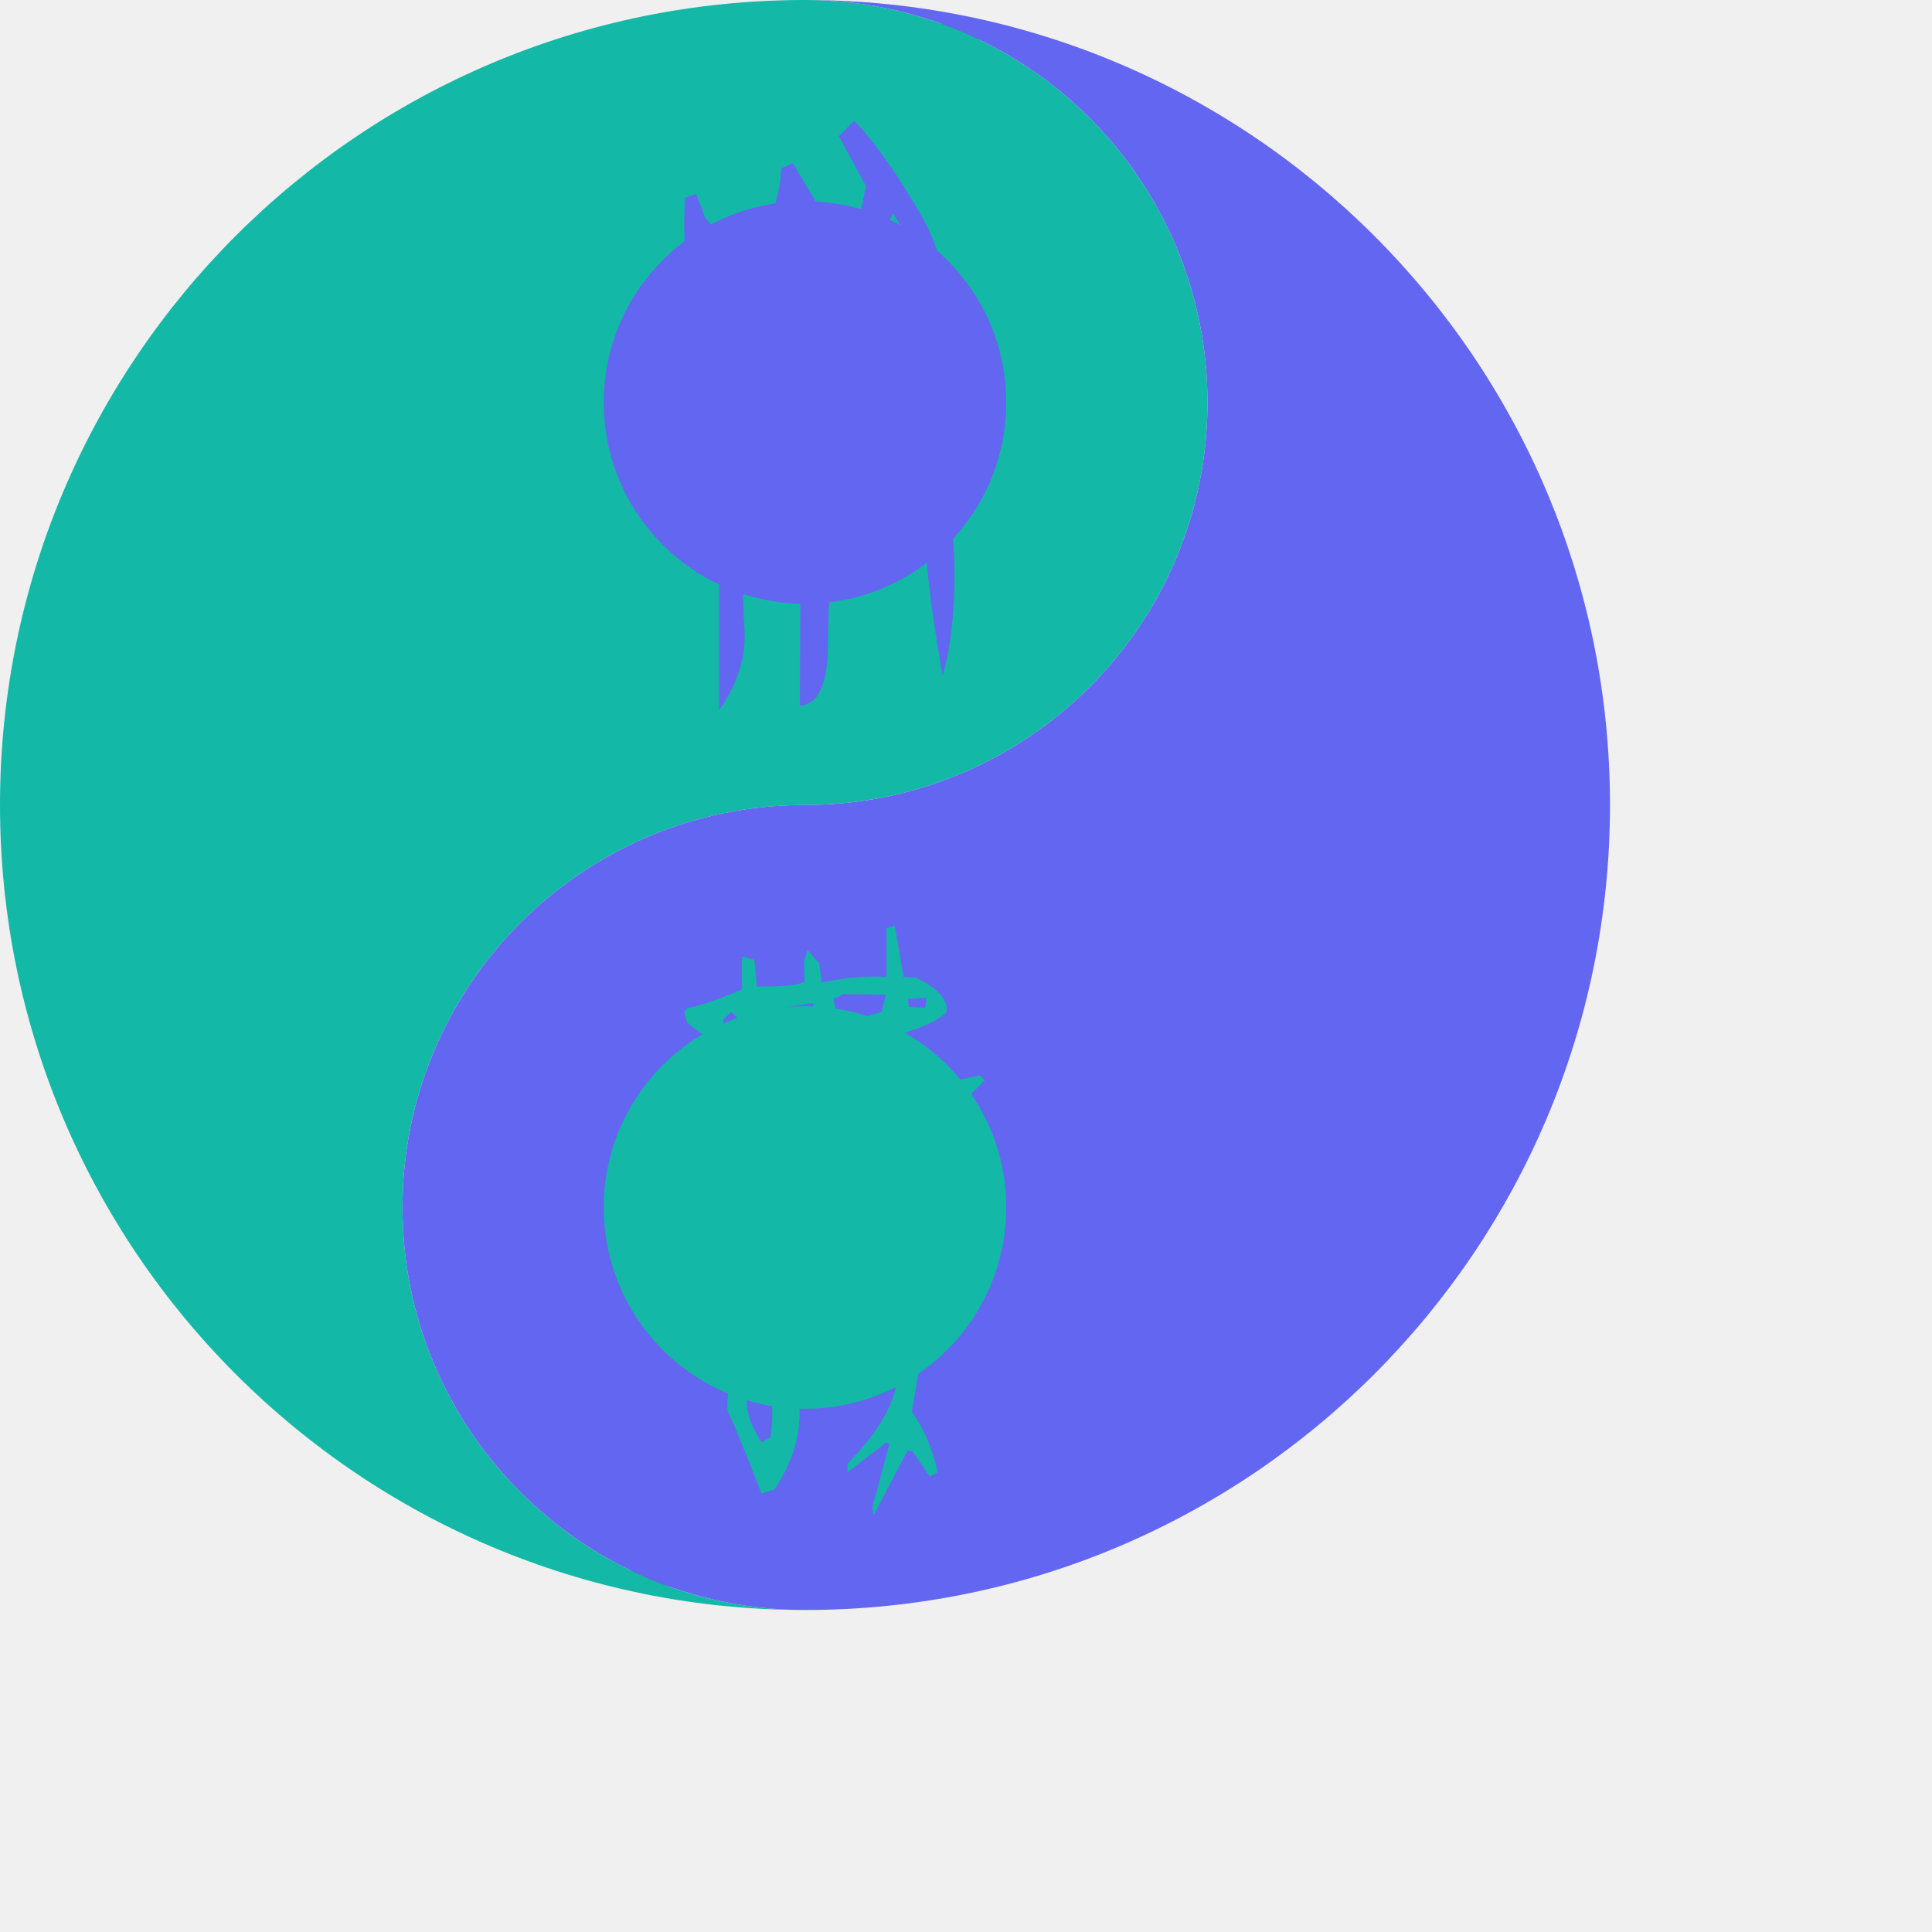
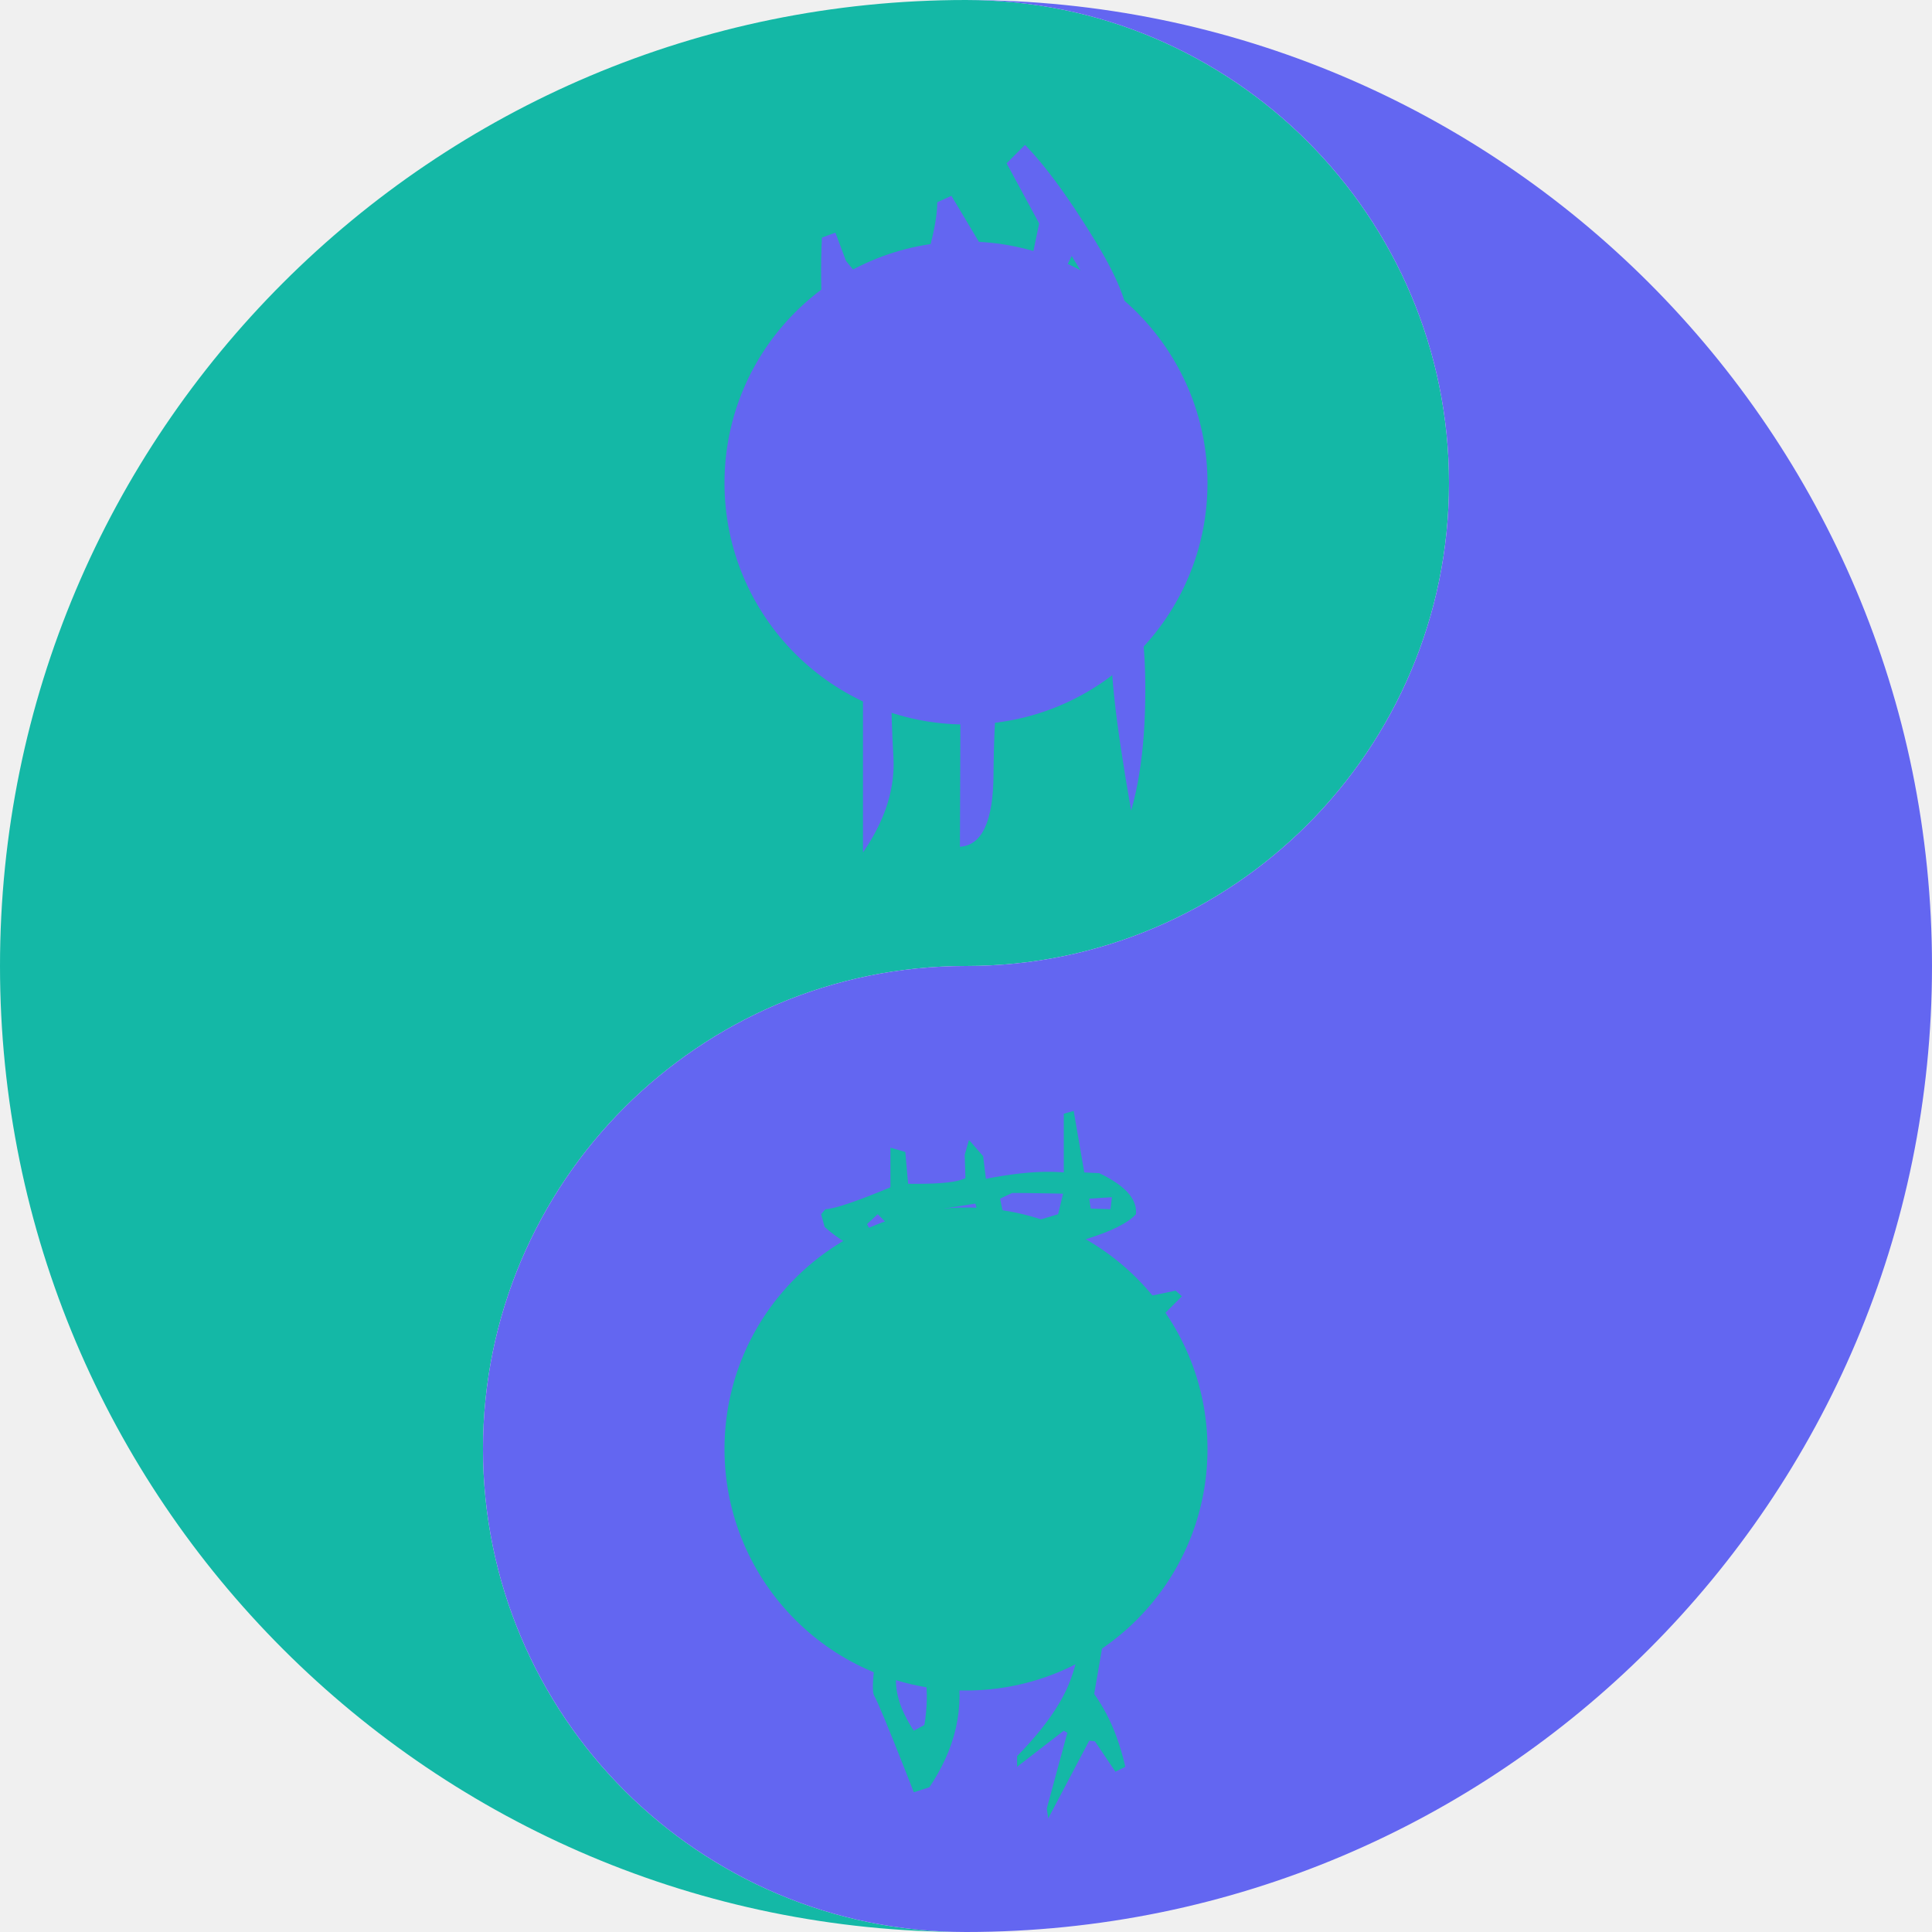
- <svg xmlns="http://www.w3.org/2000/svg" width="240" height="240" viewBox="0 0 240 240" preserveAspectRatio="xMidYMid meet">
+ <svg xmlns="http://www.w3.org/2000/svg" viewBox="0 0 200 200" preserveAspectRatio="xMidYMid meet">
+   <rect x="0" y="0" width="200" height="200" stroke="#666" stroke-width="0" fill="none" />
  <g>
-     <circle cx="100" cy="100" r="98" fill="none" stroke="#666" stroke-width="1" />
+     <circle cx="100" cy="100" r="98" fill="none" />
    <path d="     M 100,0     A 100,100 0 0 0 100,200     A 50,50 0 0 1 100,100     A 50,50 0 0 0 100,0     Z" fill="#14b8a6" />
    <path d="     M 100,200     A 100,100 0 0 0 100,0     A 50,50 0 0 1 100,100     A 50,50 0 0 0 100,200     Z" fill="#6366f1" />
  </g>
  <defs>
    <path id="zai" transform="translate(85, 115) scale(1)" d="M25.122.293L26.147 0l1.099 6.372 1.538.073a12.763 12.763 0 011.847 1.047q1.973 1.378 1.973 2.96a2.584 2.584 0 01-.011.241q-1.22 1.363-5.179 2.586a37.163 37.163 0 01-.168.051 35.37 35.37 0 00-.888 2.821q-.418 1.53-.798 3.338a78.645 78.645 0 00-.291 1.458l5.859-1.172 5.566-1.171.66.585L26.66 29.883l.147 3.222a55.136 55.136 0 011.011 4.381q1.273 6.681 1.53 15.656a151.752 151.752 0 01.022.837l-1.099 6.373a18.687 18.687 0 012.278 4.358 25.331 25.331 0 01.945 3.186l-1.025.512-2.124-3.149-.586-.073-4.248 8.056-.147-1.025 2.124-7.837-.366-.22-4.834 3.736v-1.099q2.867-2.922 4.406-5.554a16.039 16.039 0 00.868-1.697 16.412 16.412 0 00.892-2.753q.325-1.374.524-3.011a42.692 42.692 0 00.268-3.538l-1.099-.586-4.834 4.834.586-2.124a42.1 42.1 0 002.097-2.243 25.422 25.422 0 001.602-2.042 4.761 4.761 0 00.85-2.794q0-.733-.183-1.543a9.06 9.06 0 00-.118-.46l-1.025-1.098-4.761 4.687-1.684.659q3.642-4.185 5.186-7.12a12.288 12.288 0 00.82-1.889l-.074-2.783a30.875 30.875 0 01-2.482 3.49 22.623 22.623 0 01-2.059 2.186 17.517 17.517 0 01-5.639 3.479 81.182 81.182 0 005.819-6.369 69.421 69.421 0 003.922-5.276v-2.344l-3.296 1.245-8.643.074-1.025.366.732 4.028-.219 5.567-1.612 8.569a16.292 16.292 0 012.677 3.614 12.809 12.809 0 011.535 5.651 14.89 14.89 0 01.009.535q0 3.309-1.475 6.541a20.586 20.586 0 01-1.647 2.922l-1.611.512a845.682 845.682 0 00-.833-2.127q-2.756-7.005-3.269-7.87-.586-.989 1.392-10.877l-3.15-6.885-.586-5.932a77.314 77.314 0 01.691-2.958q.712-2.784 1.44-4.527a16.282 16.282 0 01.103-.242 6.945 6.945 0 00.379-1.243q.757-3.401.757-12.49a18.309 18.309 0 01-3.879-1.698 13.957 13.957 0 01-2.274-1.671L0 10.693l.439-.512q1.465-.074 6.739-2.271V3.809l1.538.439.293 3.296a58.704 58.704 0 00.794.007q4.002.009 5.138-.593l-.073-2.417.44-1.538 1.464 1.685.293 2.343a44.078 44.078 0 013.055-.497q2.7-.337 4.763-.182a15.498 15.498 0 01.239.02V.293zM9.448 25.232a37.661 37.661 0 00.039-.533q.234-3.604-.039-9.391a20.13 20.13 0 004.029.402 22.373 22.373 0 004.174-.402 96.841 96.841 0 01.137.3q.623 1.37 1.937 4.355a1627.637 1627.637 0 011.076 2.449 13.22 13.22 0 00-1.798.493q-3.092 1.079-6.456 3.806a40.648 40.648 0 00-2.952 2.659.547.547 0 01-.115-.203q-.223-.625-.112-2.74a45.577 45.577 0 01.08-1.195zM5.632 37.814a9.767 9.767 0 00.044.931 15.293 15.293 0 002.037 6.211 18.471 18.471 0 00.27.454 15.512 15.512 0 001.162-4.077 21.837 21.837 0 00.23-2.844q.05-2.729-.858-4.996a11.203 11.203 0 00-1.046-1.999q-1.839 3.297-1.839 6.32zm16.267-12.692h-1.611q-3.589 1.172-6.445 4.248a46.43 46.43 0 005.127.293 6.77 6.77 0 002.536-.441 4.744 4.744 0 001.419-.877 4.435 4.435 0 00.004-.202q0-1.51-1.03-3.021zM9.595 64.16l1.098-.586q.44-2.71.11-4.87-.329-2.161-2.307-4.212a22.487 22.487 0 00-.538 2.26q-.319 1.78-.158 3.05a8.726 8.726 0 00.805 2.612 14.431 14.431 0 00.99 1.746zM29.37 21.899l-4.834 2.124 1.099 3.223 5.859-4.248-2.124-1.099zM15.967 9.595L9.595 10.62v2.197l6.152-.073.806-1.025-.586-2.124zm2.563-.513l.659 3.223 5.347-1.612.513-2.124a609.447 609.447 0 00-1.676-.032q-2.334-.041-3.598-.041l-1.245.586zm5.347 4.761l-3.735.879 2.27 5.053.952-1.611a180.973 180.973 0 00.582-1.672q.263-.769.442-1.325a31.749 31.749 0 00.185-.592 1.846 1.846 0 00.077-.371q.05-.618-.68-.392a2.286 2.286 0 00-.093.031zM4.761 11.719l.586 1.098 2.124-.512-1.612-1.612-1.098 1.026zm25.342-2.783l-2.344.146.146 1.025 2.051.074.147-1.245z" vector-effect="non-scaling-stroke" stroke-linecap="round" fill-rule="evenodd" font-size="12" stroke-width="0" />
    <path id="zhi" transform="translate(85, 15) scale(1)" d="M19.204 1.904L21.108 0a31.348 31.348 0 011.883 2.126q2.494 3.065 5.442 7.908 3.852 6.33 3.311 9.234a3.257 3.257 0 01-.089.361 32.066 32.066 0 01-8.257 5.933 37.268 37.268 0 01-2.729 1.245l7.178 5.786q2.856 1.391 5.529 2.527a25.046 25.046 0 013.728 1.993 32.667 32.667 0 011.729 1.193 4.401 4.401 0 01-.889.154q-2.258.174-6.325-1.363a16.518 16.518 0 00-1.651-.532q-2.454-.643-4.078-.077a3.811 3.811 0 00-1.412.866l-.953 10.034-2.05-3.369a40.37 40.37 0 00.097-1.424q.11-2.222-.151-3.228a3.07 3.07 0 00-.02-.073q-.356-1.248-7.52-1.003a84.744 84.744 0 00-.39.015l.147 8.642-2.124 2.344 18.676-.439 1.465-1.905a1.946 1.946 0 01.827.917q.822 1.599 1.019 5.687a55.632 55.632 0 01.059 2.149 76.39 76.39 0 01.003.71q0 4.86-.632 8.729a32.862 32.862 0 01-.836 3.781q-2.564-14.575-1.905-18.164l-11.499 2.417q-.768 4.473-.837 11.315a132.506 132.506 0 00-.005.66q-.036 7.288-3.479 7.507l.073-19.043H7.266a124.27 124.27 0 00-.015 1.912 131.735 131.735 0 00.234 7.793 13.111 13.111 0 01.023.776q0 4.5-3.092 9.032a23.869 23.869 0 01-.08.116V51.27q6.91-1.797 6.91-2.974a.404.404 0 00-.025-.139 4.97 4.97 0 01-.173-.681q-.39-1.97-.926-8.218-5.713-.879-6.848.11a1.183 1.183 0 01-.789.321q-.79 0-1.759-1.14a8.209 8.209 0 01-.199-.243l10.547-10.035-7.177-.952a11.46 11.46 0 01-3.408-6.23 15.905 15.905 0 01-.291-2.229 108.166 108.166 0 01-.149-3.064q-.094-2.82-.007-5.191a53.542 53.542 0 01.046-1.01l1.392-.513 1.098 2.93q3.589 4.467 6.079 6.225 3.369-8.642 3.369-12.304l1.465-.66 7.178 12.012 1.904-9.155-3.369-6.226zm-5.273 11.499l-3.809 11.499a21.69 21.69 0 007.807-1.618 25.946 25.946 0 001.788-.799l-5.786-9.082zm2.417 14.868l-6.226 4.761.44 1.905q3.002.219 7.031.146a15.731 15.731 0 002.12-.166q.993-.155 1.673-.451a2.597 2.597 0 001.187-.921l-6.225-5.274zm6.225-6.225l7.178-4.321-3.809-6.226a70.248 70.248 0 01-2.428 4.566 58.447 58.447 0 01-.575.964 5.972 5.972 0 00-.774 1.899q-.098.48-.098.957a5.034 5.034 0 00.506 2.161zM3.384 17.725l.293 5.2 3.589 1.538a56.159 56.159 0 00.355-1.544q.292-1.369.267-1.789-.036-.622-4.504-3.405z" vector-effect="non-scaling-stroke" stroke-linecap="round" fill-rule="evenodd" font-size="12" stroke-width="0" />
    <circle id="c1" r="25" style="stroke:none;" />
    <mask id="mask1" width="100%" height="100%" x="0" y="0">
      <use href="#c1" x="100" y="50" fill="#fff" />
    </mask>
    <mask id="mask2" width="100%" height="100%" x="0" y="0">
      <use href="#c1" x="100" y="150" fill="#fff" />
    </mask>
  </defs>
  <use href="#zhi" fill="#6366f1" />
  <use href="#c1" fill="#6366f1" x="100" y="50" />
  <use href="#zhi" fill="#14b8a6" mask="url(#mask1)" />
  <use href="#zai" fill="#14b8a6" />
  <use href="#c1" fill="#14b8a6" x="100" y="150" />
  <use href="#zai" fill="#6366f1" mask="url(#mask2)" />
</svg>
